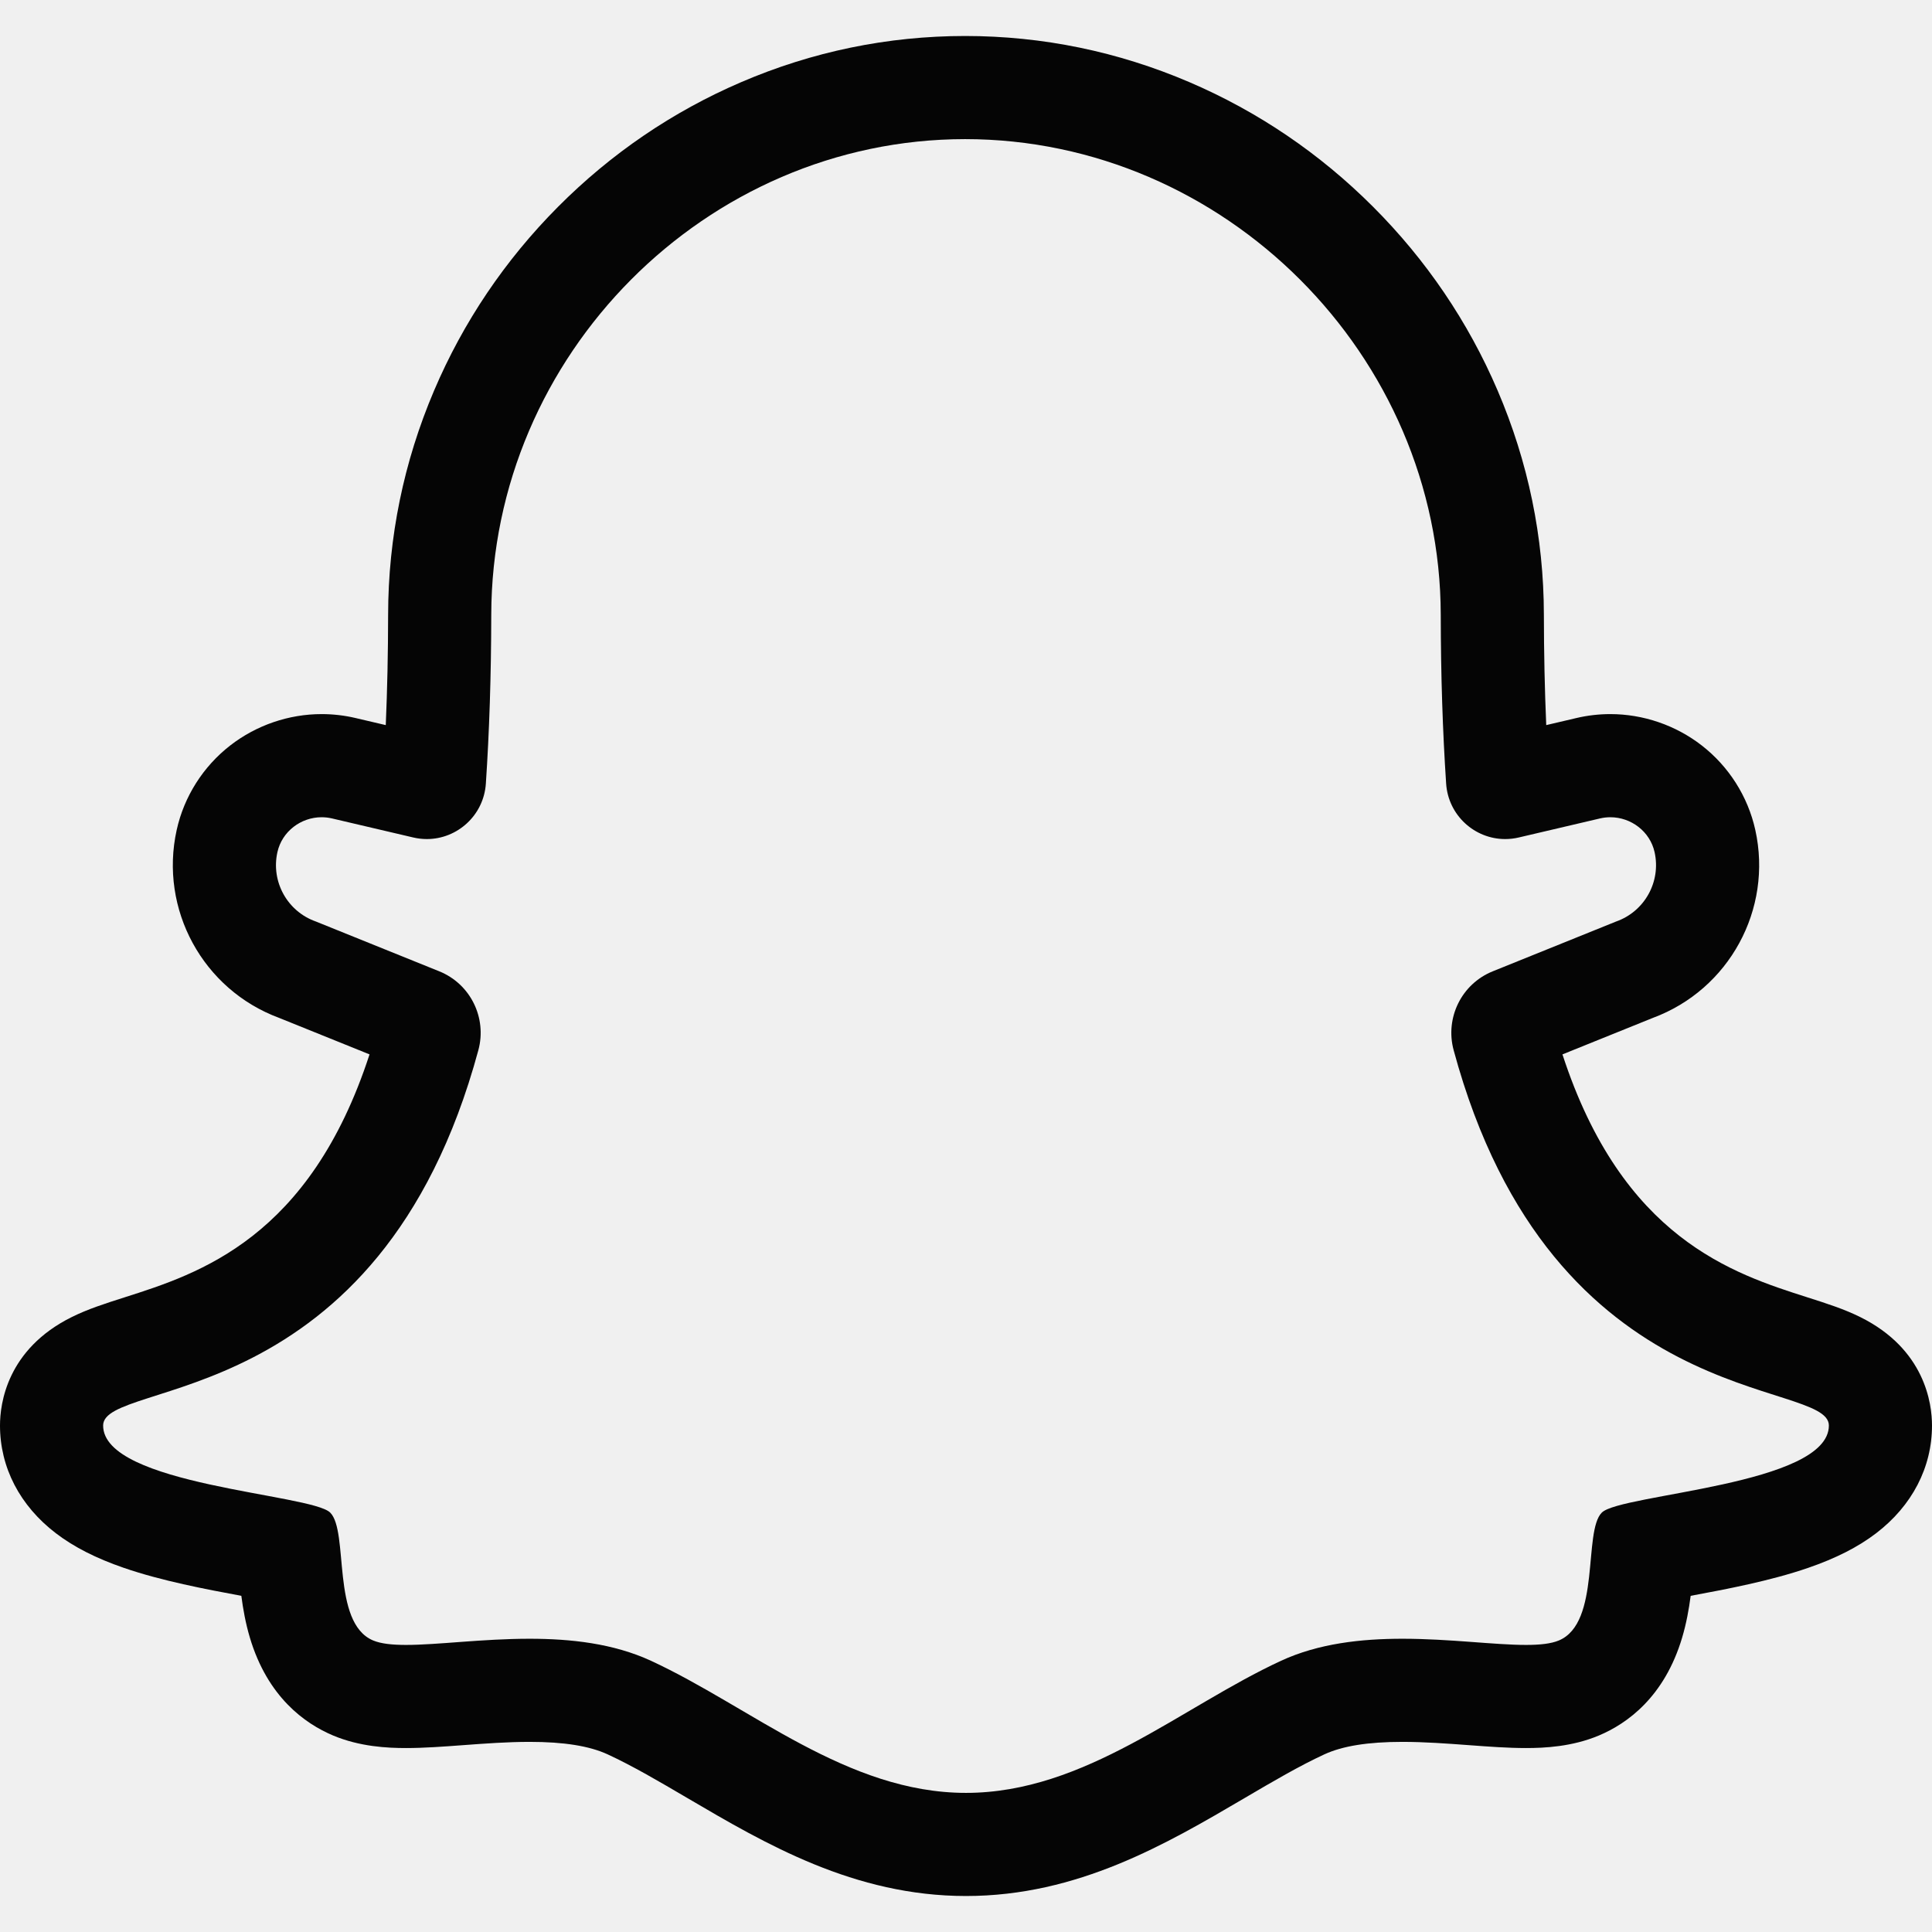
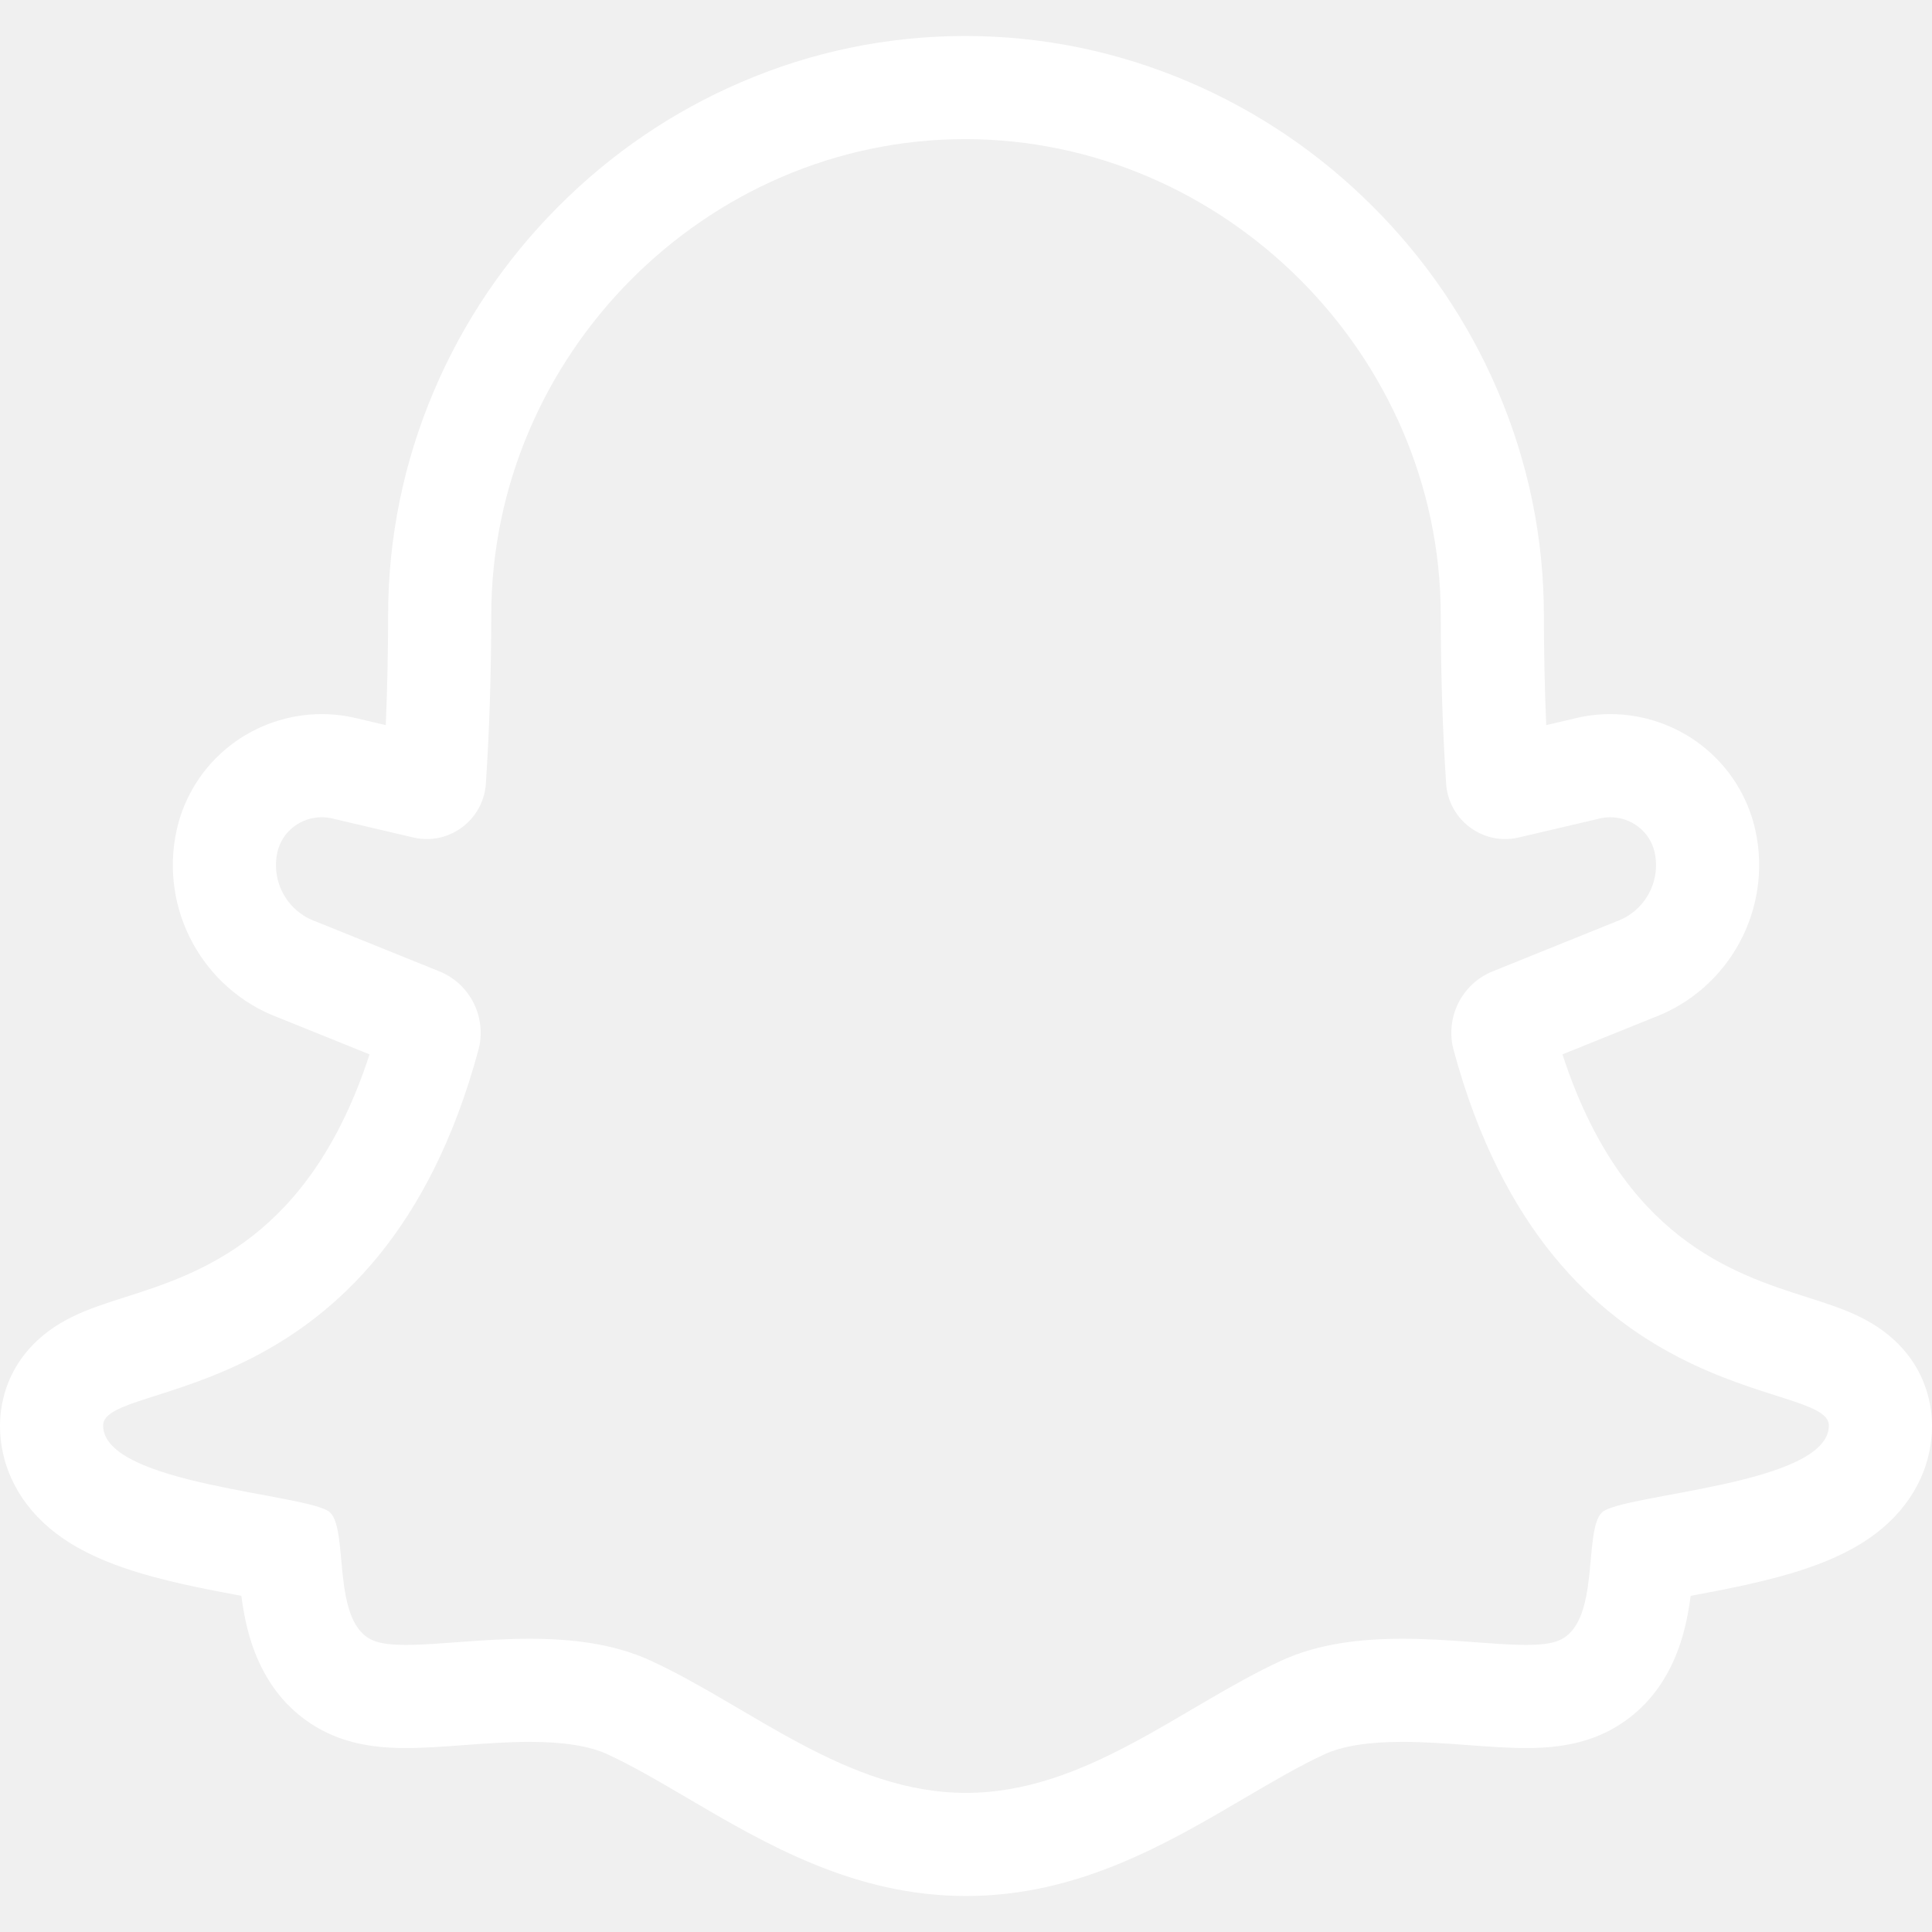
<svg xmlns="http://www.w3.org/2000/svg" width="45" height="45" version="1.1" id="Layer_1" x="0px" y="0px" viewBox="0 0 468.339 468.339" style="enable-background:new 0 0 468.339 468.339;" xml:space="preserve">
-   <path style="fill:#050505;" d="M233.962,33.724c62.857,0.021,115.216,52.351,115.292,115.36c0.018,14.758,0.473,28.348,1.306,40.867  c0.514,7.724,6.938,13.448,14.305,13.448c1.085,0,2.19-0.124,3.3-0.384l19.691-4.616c0.838-0.197,1.679-0.291,2.51-0.291  c5.001,0,9.606,3.417,10.729,8.478c1.587,7.152-2.42,14.378-9.35,16.808l-29.89,12.066c-7.546,3.046-11.599,11.259-9.474,19.115  c23.98,88.654,90.959,79.434,90.959,90.984c0,14.504-50.485,16.552-55.046,21.114s-0.198,26.701-10.389,30.987  c-1.921,0.808-4.65,1.089-7.979,1.089c-7.676,0-18.532-1.498-29.974-1.498c-9.925,0-20.291,1.127-29.404,5.337  c-24.176,11.168-47.484,32.028-76.378,32.028s-52.202-20.86-76.378-32.028c-9.115-4.211-19.478-5.337-29.404-5.337  c-11.441,0-22.299,1.498-29.974,1.498c-3.327,0-6.059-0.282-7.979-1.089c-10.191-4.286-5.828-26.425-10.389-30.987  S25,360.062,25,345.558c0-11.551,66.979-2.331,90.959-90.984c2.125-7.855-1.928-16.068-9.475-19.115l-29.89-12.066  c-6.931-2.43-10.938-9.656-9.35-16.808c1.123-5.062,5.728-8.479,10.729-8.478c0.83,0,1.672,0.094,2.51,0.291l19.691,4.616  c1.11,0.26,2.215,0.384,3.3,0.384c7.366,0,13.791-5.725,14.305-13.448c0.833-12.519,1.289-26.109,1.307-40.867  C119.162,86.075,171.104,33.746,233.962,33.724 M233.97,8.724h-0.009h-0.009C215.19,8.73,196.913,12.5,179.631,19.93  c-16.589,7.131-31.519,17.299-44.375,30.222c-12.839,12.906-22.943,27.889-30.031,44.533c-7.37,17.307-11.118,35.599-11.141,54.368  c-0.011,9.215-0.202,18.158-0.57,26.722l-7.326-1.718c-2.688-0.63-5.452-0.95-8.213-0.951c-7.973-0.001-15.838,2.694-22.146,7.588  c-6.581,5.106-11.196,12.377-12.993,20.474c-4.277,19.273,6.365,38.73,24.807,45.572l21.937,8.855  c-14.526,44.586-41.311,53.13-59.348,58.885c-4.786,1.527-8.92,2.846-12.856,4.799C1.693,327.063,0,340.25,0,345.558  c0,10.167,4.812,19.445,13.551,26.124c4.351,3.326,9.741,6.07,16.477,8.389c9.181,3.161,19.824,5.167,28.474,6.775  c0.418,3.205,1.031,6.648,2.064,10.118c4.289,14.411,13.34,20.864,20.178,23.739c6.488,2.729,13.192,3.044,17.67,3.044  c4.38,0,9.01-0.343,13.912-0.706c5.259-0.39,10.697-0.792,16.062-0.792c8.314,0,14.503,0.992,18.92,3.032  c6.065,2.802,12.497,6.58,19.307,10.579c18.958,11.134,40.445,23.754,67.555,23.754s48.596-12.62,67.554-23.754  c6.81-4,13.242-7.777,19.308-10.579c4.417-2.041,10.606-3.032,18.92-3.032c5.365,0,10.803,0.403,16.061,0.792  c4.902,0.363,9.532,0.706,13.912,0.706c4.478,0,11.181-0.315,17.67-3.044c6.838-2.875,15.889-9.328,20.178-23.739  c1.033-3.47,1.647-6.913,2.064-10.118c8.65-1.609,19.294-3.614,28.474-6.775c6.737-2.319,12.126-5.063,16.477-8.389  c8.738-6.679,13.551-15.957,13.551-26.124c0-5.308-1.693-18.495-17.378-26.278c-3.936-1.953-8.07-3.272-12.856-4.799  c-18.037-5.754-44.822-14.299-59.348-58.885l21.936-8.855c18.442-6.842,29.085-26.3,24.808-45.573  c-1.797-8.097-6.412-15.368-12.993-20.474c-6.308-4.893-14.171-7.588-22.142-7.588c-2.761,0-5.525,0.32-8.215,0.95l-7.327,1.718  c-0.368-8.563-0.559-17.506-0.57-26.722c-0.023-18.784-3.801-37.094-11.23-54.424c-7.131-16.636-17.29-31.615-30.194-44.522  c-12.903-12.906-27.875-23.063-44.498-30.188C271.017,12.497,252.727,8.731,233.97,8.724L233.97,8.724z" />
+   <path stroke="none" style="fill:#fff;" d="M233.962,33.724c62.857,0.021,115.216,52.351,115.292,115.36c0.018,14.758,0.473,28.348,1.306,40.867  c0.514,7.724,6.938,13.448,14.305,13.448c1.085,0,2.19-0.124,3.3-0.384l19.691-4.616c0.838-0.197,1.679-0.291,2.51-0.291  c5.001,0,9.606,3.417,10.729,8.478c1.587,7.152-2.42,14.378-9.35,16.808l-29.89,12.066c-7.546,3.046-11.599,11.259-9.474,19.115  c23.98,88.654,90.959,79.434,90.959,90.984c0,14.504-50.485,16.552-55.046,21.114s-0.198,26.701-10.389,30.987  c-1.921,0.808-4.65,1.089-7.979,1.089c-7.676,0-18.532-1.498-29.974-1.498c-9.925,0-20.291,1.127-29.404,5.337  c-24.176,11.168-47.484,32.028-76.378,32.028s-52.202-20.86-76.378-32.028c-9.115-4.211-19.478-5.337-29.404-5.337  c-11.441,0-22.299,1.498-29.974,1.498c-3.327,0-6.059-0.282-7.979-1.089c-10.191-4.286-5.828-26.425-10.389-30.987  S25,360.062,25,345.558c0-11.551,66.979-2.331,90.959-90.984c2.125-7.855-1.928-16.068-9.475-19.115l-29.89-12.066  c-6.931-2.43-10.938-9.656-9.35-16.808c1.123-5.062,5.728-8.479,10.729-8.478c0.83,0,1.672,0.094,2.51,0.291l19.691,4.616  c1.11,0.26,2.215,0.384,3.3,0.384c7.366,0,13.791-5.725,14.305-13.448c0.833-12.519,1.289-26.109,1.307-40.867  C119.162,86.075,171.104,33.746,233.962,33.724 M233.97,8.724h-0.009h-0.009C215.19,8.73,196.913,12.5,179.631,19.93  c-16.589,7.131-31.519,17.299-44.375,30.222c-12.839,12.906-22.943,27.889-30.031,44.533c-7.37,17.307-11.118,35.599-11.141,54.368  c-0.011,9.215-0.202,18.158-0.57,26.722l-7.326-1.718c-2.688-0.63-5.452-0.95-8.213-0.951c-7.973-0.001-15.838,2.694-22.146,7.588  c-6.581,5.106-11.196,12.377-12.993,20.474c-4.277,19.273,6.365,38.73,24.807,45.572l21.937,8.855  c-14.526,44.586-41.311,53.13-59.348,58.885c-4.786,1.527-8.92,2.846-12.856,4.799C1.693,327.063,0,340.25,0,345.558  c0,10.167,4.812,19.445,13.551,26.124c4.351,3.326,9.741,6.07,16.477,8.389c9.181,3.161,19.824,5.167,28.474,6.775  c0.418,3.205,1.031,6.648,2.064,10.118c4.289,14.411,13.34,20.864,20.178,23.739c6.488,2.729,13.192,3.044,17.67,3.044  c4.38,0,9.01-0.343,13.912-0.706c5.259-0.39,10.697-0.792,16.062-0.792c8.314,0,14.503,0.992,18.92,3.032  c6.065,2.802,12.497,6.58,19.307,10.579c18.958,11.134,40.445,23.754,67.555,23.754s48.596-12.62,67.554-23.754  c6.81-4,13.242-7.777,19.308-10.579c4.417-2.041,10.606-3.032,18.92-3.032c5.365,0,10.803,0.403,16.061,0.792  c4.902,0.363,9.532,0.706,13.912,0.706c4.478,0,11.181-0.315,17.67-3.044c6.838-2.875,15.889-9.328,20.178-23.739  c1.033-3.47,1.647-6.913,2.064-10.118c8.65-1.609,19.294-3.614,28.474-6.775c6.737-2.319,12.126-5.063,16.477-8.389  c8.738-6.679,13.551-15.957,13.551-26.124c0-5.308-1.693-18.495-17.378-26.278c-3.936-1.953-8.07-3.272-12.856-4.799  c-18.037-5.754-44.822-14.299-59.348-58.885l21.936-8.855c18.442-6.842,29.085-26.3,24.808-45.573  c-1.797-8.097-6.412-15.368-12.993-20.474c-6.308-4.893-14.171-7.588-22.142-7.588c-2.761,0-5.525,0.32-8.215,0.95l-7.327,1.718  c-0.368-8.563-0.559-17.506-0.57-26.722c-0.023-18.784-3.801-37.094-11.23-54.424c-7.131-16.636-17.29-31.615-30.194-44.522  c-12.903-12.906-27.875-23.063-44.498-30.188C271.017,12.497,252.727,8.731,233.97,8.724L233.97,8.724z" />
  <g>
</g>
  <g>
</g>
  <g>
</g>
  <g>
</g>
  <g>
</g>
  <g>
</g>
  <g>
</g>
  <g>
</g>
  <g>
</g>
  <g>
</g>
  <g>
</g>
  <g>
</g>
  <g>
</g>
  <g>
</g>
  <g>
</g>
</svg>
